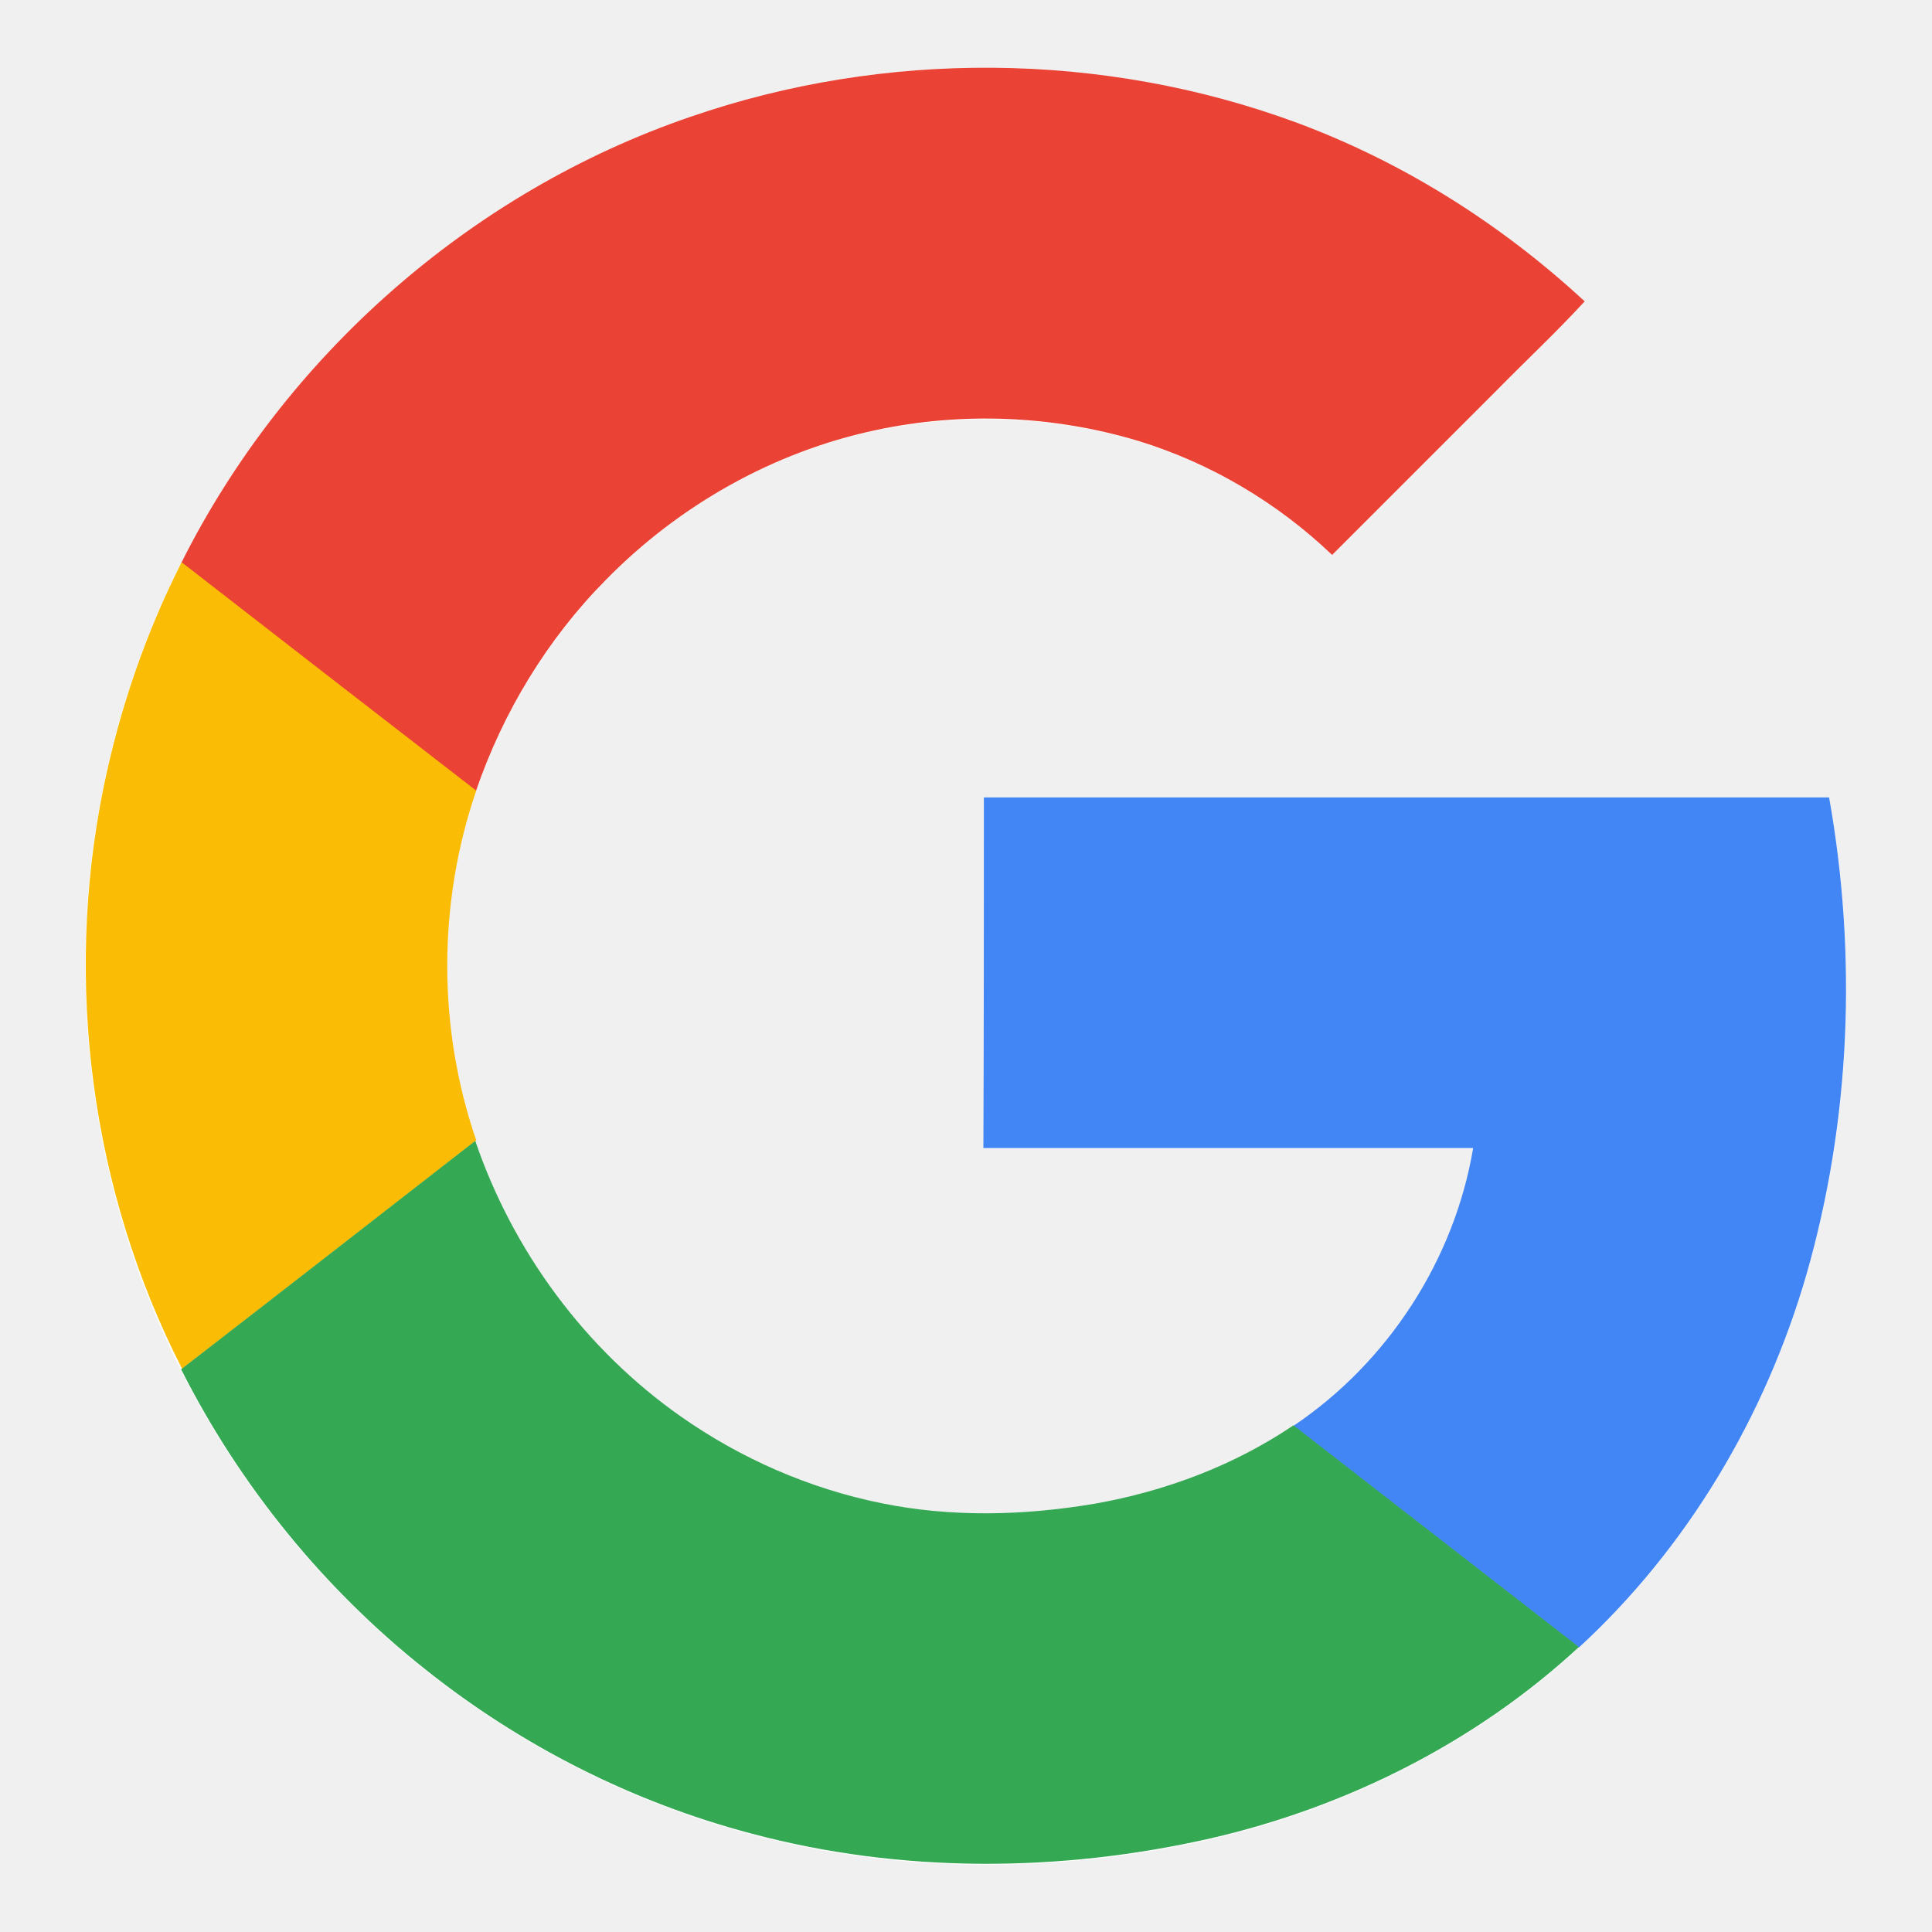
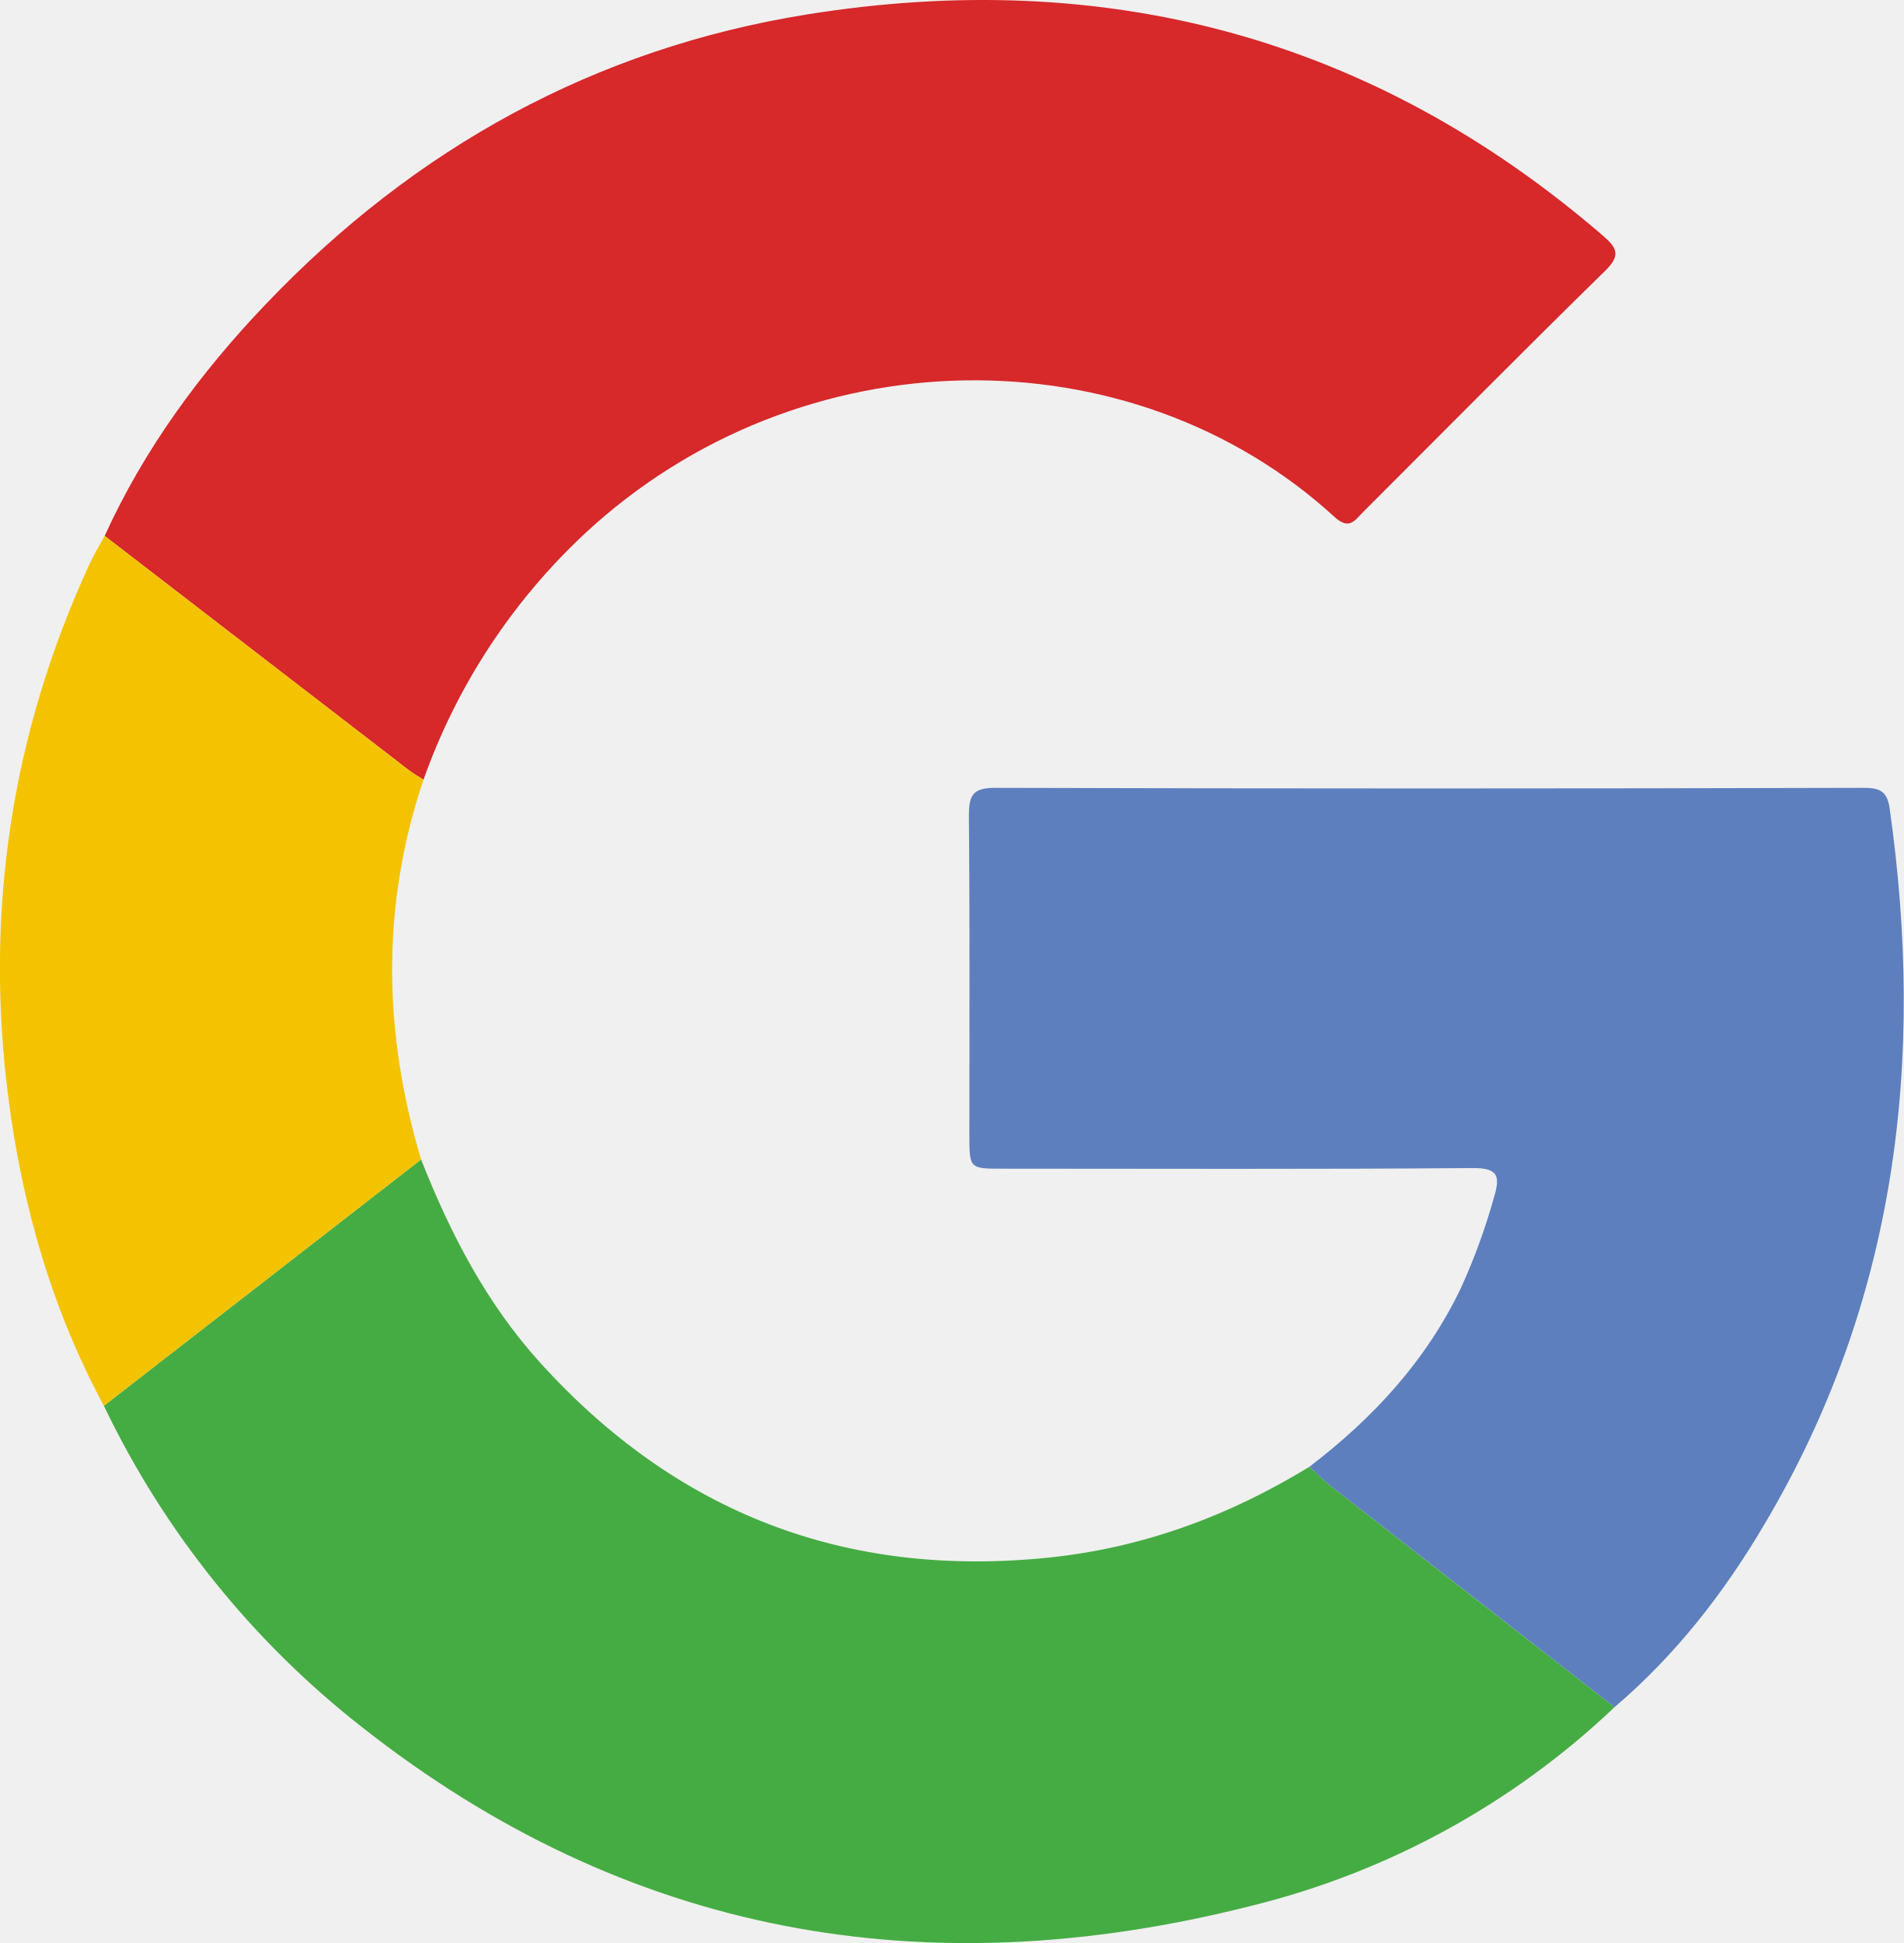
- <svg xmlns="http://www.w3.org/2000/svg" enable-background="new 0 0 400 400" height="400px" id="Layer_1" version="1.1" viewBox="0 0 400 400" width="400px" xml:space="preserve">
-   <g>
-     <path d="M142.9,24.2C97.6,39.7,59,73.6,37.5,116.5c-7.5,14.8-12.9,30.5-16.2,46.8c-8.2,40.4-2.5,83.5,16.1,120.3   c12.1,24,29.5,45.4,50.5,62.1c19.9,15.8,43,27.6,67.6,34.1c31,8.3,64,8.1,95.2,1c28.2-6.5,54.9-20,76.2-39.6   c22.5-20.7,38.6-47.9,47.1-77.2c9.3-31.9,10.5-66,4.7-98.8c-58.3,0-116.7,0-175,0c0,24.2,0,48.4,0,72.6c33.8,0,67.6,0,101.4,0   c-3.9,23.2-17.7,44.4-37.2,57.5c-12.3,8.3-26.4,13.6-41,16.2c-14.6,2.5-29.8,2.8-44.4-0.1c-14.9-3-29-9.2-41.4-17.9   c-19.8-13.9-34.9-34.2-42.6-57.1c-7.9-23.3-8-49.2,0-72.4c5.6-16.4,14.8-31.5,27-43.9c15-15.4,34.5-26.4,55.6-30.9   c18-3.8,37-3.1,54.6,2.2c15,4.5,28.8,12.8,40.1,23.6c11.4-11.4,22.8-22.8,34.2-34.2c6-6.1,12.3-12,18.1-18.3   c-17.3-16-37.7-28.9-59.9-37.1C228.2,10.6,183.2,10.3,142.9,24.2z" fill="#FFFFFF" />
-     <g>
-       <path d="M142.9,24.2c40.2-13.9,85.3-13.6,125.3,1.1c22.2,8.2,42.5,21,59.9,37.1c-5.8,6.3-12.1,12.2-18.1,18.3    c-11.4,11.4-22.8,22.8-34.2,34.2c-11.3-10.8-25.1-19-40.1-23.6c-17.6-5.3-36.6-6.1-54.6-2.2c-21,4.5-40.5,15.5-55.6,30.9    c-12.2,12.3-21.4,27.5-27,43.9c-20.3-15.8-40.6-31.5-61-47.3C59,73.6,97.6,39.7,142.9,24.2z" fill="#EA4335" />
-     </g>
-     <g>
-       <path d="M21.4,163.2c3.3-16.2,8.7-32,16.2-46.8c20.3,15.8,40.6,31.5,61,47.3c-8,23.3-8,49.2,0,72.4    c-20.3,15.8-40.6,31.6-60.9,47.3C18.9,246.7,13.2,203.6,21.4,163.2z" fill="#FBBC05" />
-     </g>
-     <g>
-       <path d="M203.7,165.1c58.3,0,116.7,0,175,0c5.8,32.7,4.5,66.8-4.7,98.8c-8.5,29.3-24.6,56.5-47.1,77.2    c-19.7-15.3-39.4-30.6-59.1-45.9c19.5-13.1,33.3-34.3,37.2-57.5c-33.8,0-67.6,0-101.4,0C203.7,213.5,203.7,189.3,203.7,165.1z" fill="#4285F4" />
-     </g>
-     <g>
-       <path d="M37.5,283.5c20.3-15.7,40.6-31.5,60.9-47.3c7.8,22.9,22.8,43.2,42.6,57.1c12.4,8.7,26.6,14.9,41.4,17.9    c14.6,3,29.7,2.6,44.4,0.1c14.6-2.6,28.7-7.9,41-16.2c19.7,15.3,39.4,30.6,59.1,45.9c-21.3,19.7-48,33.1-76.2,39.6    c-31.2,7.1-64.2,7.3-95.2-1c-24.6-6.5-47.7-18.2-67.6-34.1C67,328.9,49.6,307.5,37.5,283.5z" fill="#34A853" />
-     </g>
-   </g>
+ <svg xmlns="http://www.w3.org/2000/svg" id="Layer_1" data-name="Layer 1" viewBox="0 0 364.82 372.33">
+   <defs>
+     <style>.cls-1{fill:#d7282a;}.cls-1,.cls-2,.cls-3,.cls-4{fill-rule:evenodd;}.cls-2{fill:#45ac43;}.cls-3{fill:#5d7fbe;}.cls-4{fill:#f4c300;}</style>
+   </defs>
+   <path class="cls-1" d="M20.06,102.69C27.66,86,38.39,71.41,51,58.22c28.48-29.84,63-48.95,103.76-55.47C211.85-6.38,263,7.09,307.15,45.13c2.79,2.41,3.48,3.81.45,6.78C292,67.18,276.66,82.7,261.22,98.13c-1.58,1.58-2.65,3.51-5.46.94-38.9-35.64-102.39-35.23-143.71,3.2a118.79,118.79,0,0,0-30.89,47.14c-1-.63-2-1.19-2.89-1.89Z" transform="translate(0 0)" />
+   <path class="cls-2" d="M80.7,222.19c5.58,14.16,12.51,27.55,22.8,38.92q39.28,43.38,97.53,37.36c18.06-1.88,34.53-8,49.91-17.4,1.47,1.32,2.88,2.73,4.43,3.95q27,21.08,54.05,42.11a154.71,154.71,0,0,1-69.72,38.1C177.48,381,120.13,371,69.2,330.83a173,173,0,0,1-49.29-61.44Z" transform="translate(0 0)" />
+   <path class="cls-3" d="M309.42,327.13q-27-21.06-54.05-42.11c-1.55-1.22-3-2.63-4.43-3.95,12.2-9.31,22.38-20.32,29.06-34.31a118.76,118.76,0,0,0,6.31-17.32c1.22-4.07.84-5.66-4.19-5.61-30,.25-60,.12-90,.12-6.35,0-6.35,0-6.35-6.57,0-20.33.09-40.65-.09-61,0-3.92.65-5.42,5.06-5.41q83,.24,166,0c3,0,4.86.22,5.38,3.85,6.88,48.38,1.36,94.6-24,137.3C330.39,305.26,321.08,317.19,309.42,327.13Z" transform="translate(0 0)" />
+   <path class="cls-4" d="M80.7,222.19l-60.79,47.2C10,251,4.31,231.23,1.64,210.64-3,175,2.1,140.66,17.23,107.93c.83-1.8,1.88-3.49,2.83-5.24l58.21,44.83c.91.7,1.93,1.26,2.89,1.89C73,173.62,73.44,197.89,80.7,222.19Z" transform="translate(0 0)" />
</svg>
